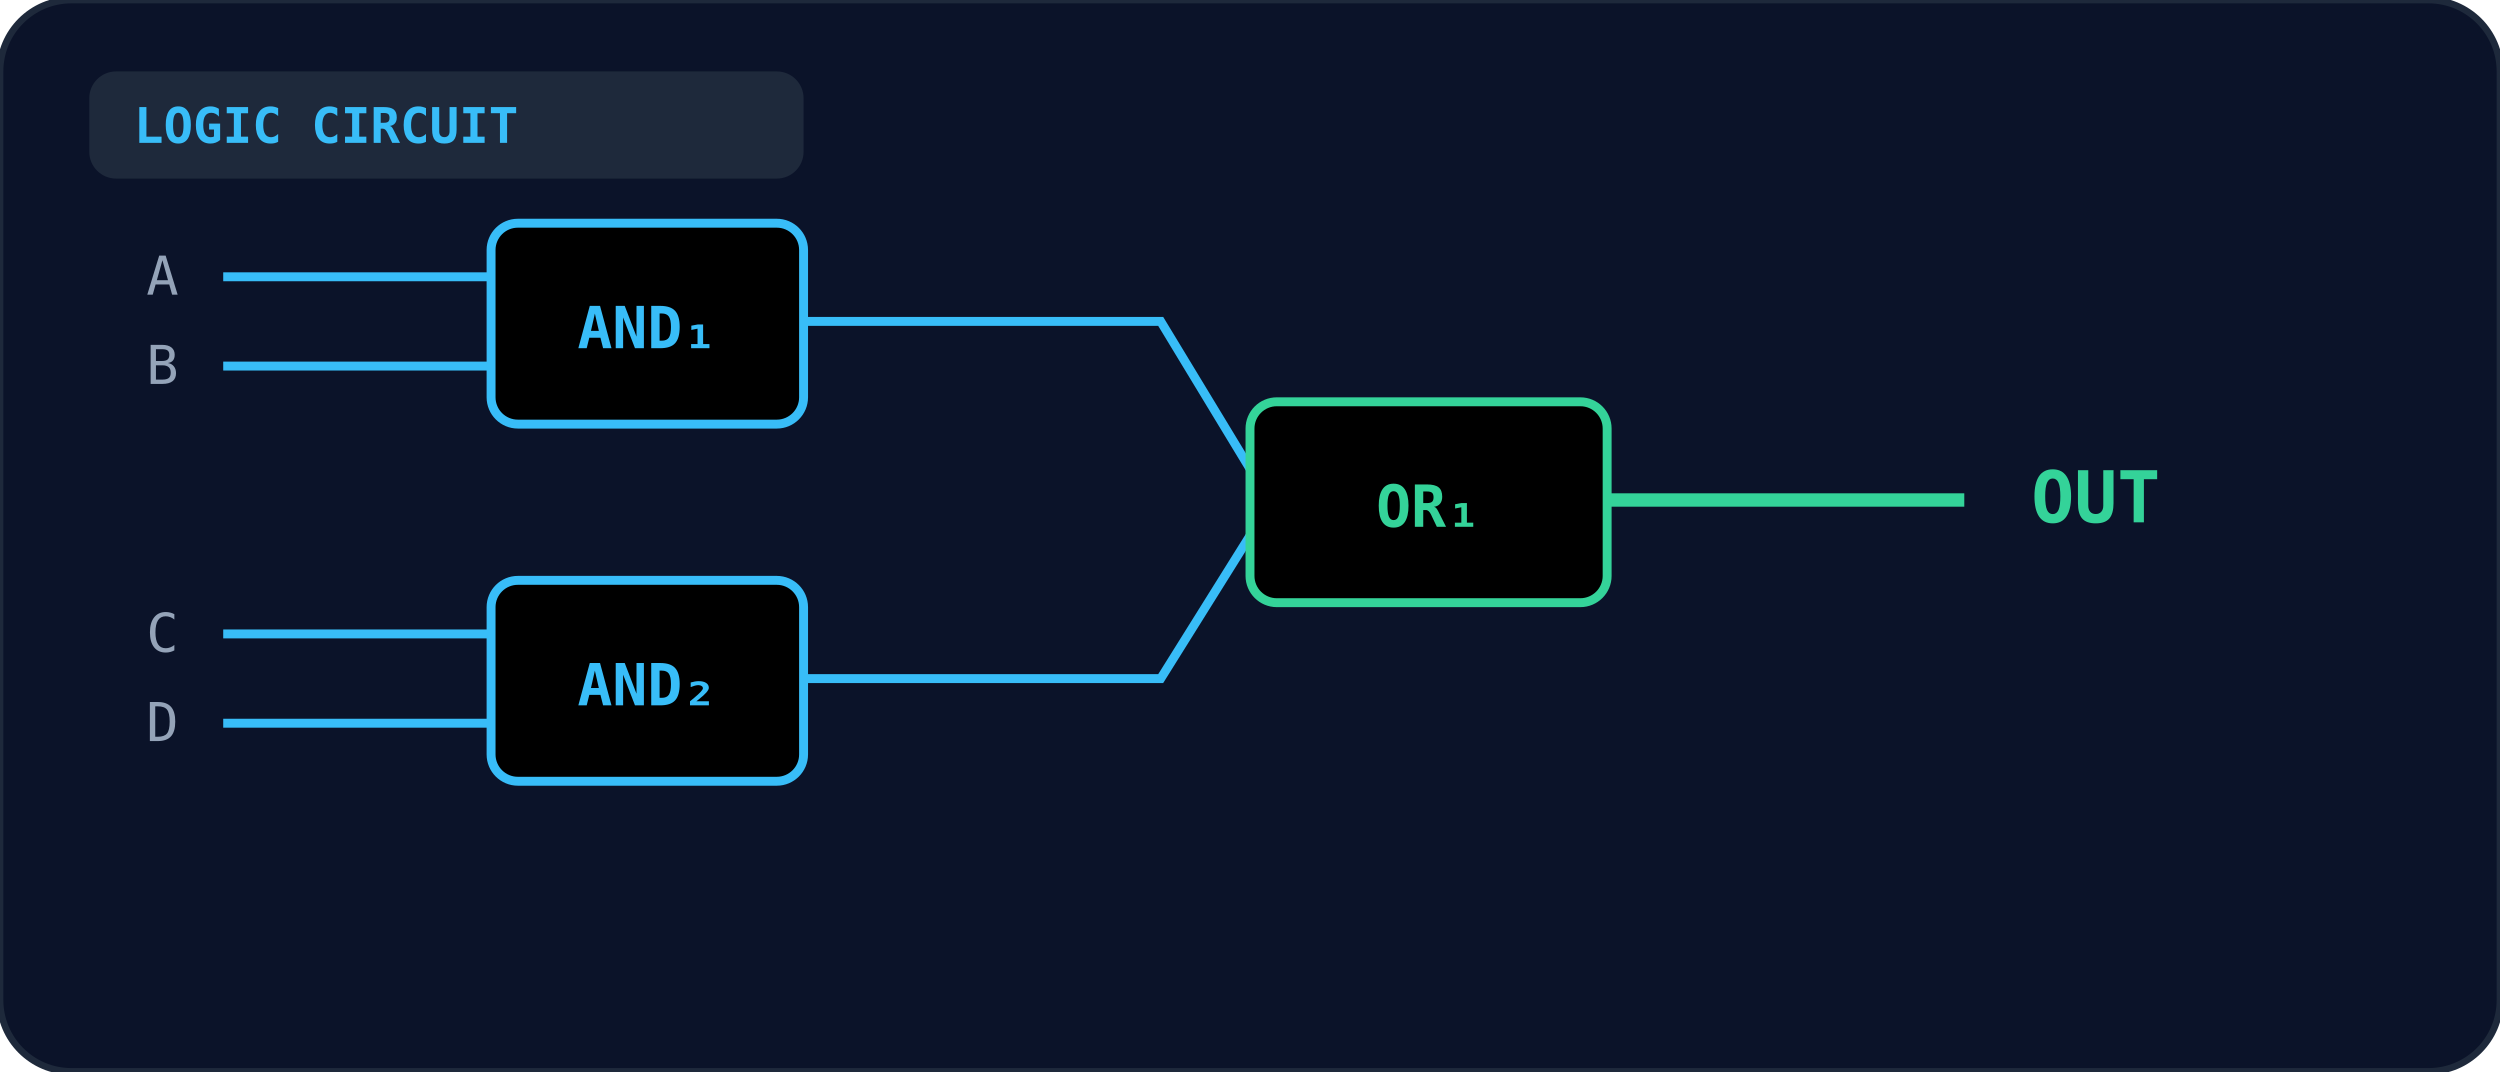
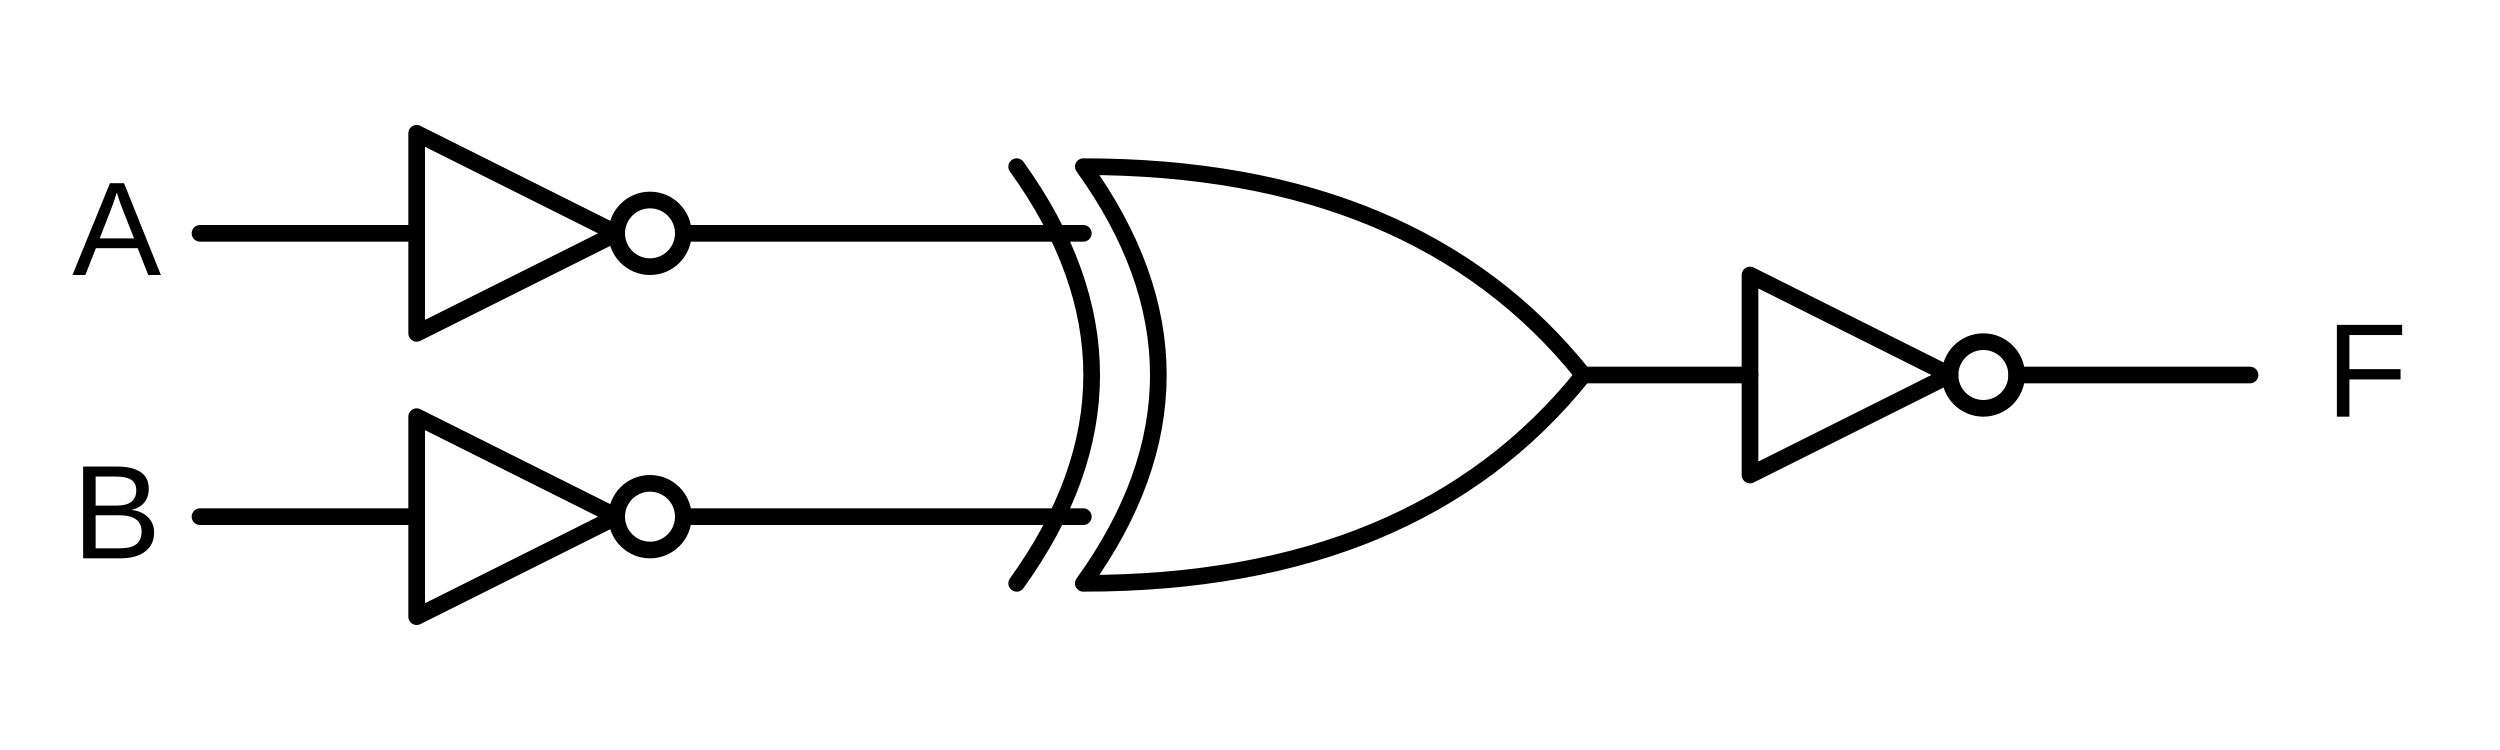
- <svg xmlns="http://www.w3.org/2000/svg" viewBox="0 0 560 240" width="100%" height="100%">
-   <defs>
-     <linearGradient id="gate-grad-cse-2011-cs-13" x1="0" y1="0" x2="1" y2="1">
-       <stop offset="0%" stopColor="#1e293b" />
-       <stop offset="100%" stopColor="#0f172a" />
-     </linearGradient>
-   </defs>
-   <rect width="100%" height="100%" rx="16" fill="#0b1329" stroke="#1e293b" stroke-width="1.5" />
-   <rect x="20" y="16" width="160" height="24" rx="6" fill="#1e293b" />
-   <text x="30" y="32" fill="#38bdf8" font-size="11" font-weight="bold" font-family="monospace">LOGIC CIRCUIT</text>
-   <rect x="110" y="50" width="70" height="45" rx="6" fill="url(#gate-grad-cse-2011-cs-13)" stroke="#38bdf8" stroke-width="2" />
-   <text x="145" y="78" text-anchor="middle" fill="#38bdf8" font-size="13" font-weight="bold" font-family="monospace">AND₁</text>
-   <line x1="50" y1="62" x2="110" y2="62" stroke="#38bdf8" stroke-width="2" />
-   <line x1="50" y1="82" x2="110" y2="82" stroke="#38bdf8" stroke-width="2" />
-   <text x="40" y="66" text-anchor="end" fill="#94a3b8" font-size="12" font-family="monospace">A</text>
-   <text x="40" y="86" text-anchor="end" fill="#94a3b8" font-size="12" font-family="monospace">B</text>
-   <rect x="110" y="130" width="70" height="45" rx="6" fill="url(#gate-grad-cse-2011-cs-13)" stroke="#38bdf8" stroke-width="2" />
-   <text x="145" y="158" text-anchor="middle" fill="#38bdf8" font-size="13" font-weight="bold" font-family="monospace">AND₂</text>
-   <line x1="50" y1="142" x2="110" y2="142" stroke="#38bdf8" stroke-width="2" />
-   <line x1="50" y1="162" x2="110" y2="162" stroke="#38bdf8" stroke-width="2" />
-   <text x="40" y="146" text-anchor="end" fill="#94a3b8" font-size="12" font-family="monospace">C</text>
-   <text x="40" y="166" text-anchor="end" fill="#94a3b8" font-size="12" font-family="monospace">D</text>
-   <path d="M 180 72 L 260 72 L 280 105" fill="none" stroke="#38bdf8" stroke-width="2" />
-   <path d="M 180 152 L 260 152 L 280 120" fill="none" stroke="#38bdf8" stroke-width="2" />
-   <rect x="280" y="90" width="80" height="45" rx="6" fill="url(#gate-grad-cse-2011-cs-13)" stroke="#34d399" stroke-width="2" />
-   <text x="320" y="118" text-anchor="middle" fill="#34d399" font-size="13" font-weight="bold" font-family="monospace">OR₁</text>
-   <line x1="360" y1="112" x2="440" y2="112" stroke="#34d399" stroke-width="3" />
-   <text x="455" y="117" fill="#34d399" font-size="16" font-weight="bold" font-family="monospace">OUT</text>
+ <svg xmlns="http://www.w3.org/2000/svg" viewBox="0 0 300 90" role="img" aria-label="Option B: input A goes through a NOT gate and input B goes through a NOT gate; the two inverted signals feed a 2-input XOR gate whose output goes through a NOT gate to give F">
+   <g fill="none" stroke="currentColor" stroke-width="2" stroke-linejoin="round" stroke-linecap="round">
+     <text x="14" y="33" fill="currentColor" stroke="none" font-size="16" font-family="Arial, Helvetica, sans-serif" text-anchor="middle">A</text>
+     <text x="14" y="67" fill="currentColor" stroke="none" font-size="16" font-family="Arial, Helvetica, sans-serif" text-anchor="middle">B</text>
+     <polyline points="24,28 50,28" />
+     <path d="M50,16 L74,28 L50,40 Z" />
+     <circle cx="78" cy="28" r="4" />
+     <polyline points="82,28 130,28" />
+     <polyline points="24,62 50,62" />
+     <path d="M50,50 L74,62 L50,74 Z" />
+     <circle cx="78" cy="62" r="4" />
+     <polyline points="82,62 130,62" />
+     <path d="M122,20 Q140,45 122,70" />
+     <path d="M130,20 Q148,45 130,70 Q170,70 190,45 Q170,20 130,20 Z" />
+     <polyline points="190,45 210,45" />
+     <path d="M210,33 L234,45 L210,57 Z" />
+     <circle cx="238" cy="45" r="4" />
+     <polyline points="242,45 270,45" />
+     <text x="284" y="50" fill="currentColor" stroke="none" font-size="16" font-family="Arial, Helvetica, sans-serif" text-anchor="middle">F</text>
+   </g>
</svg>
